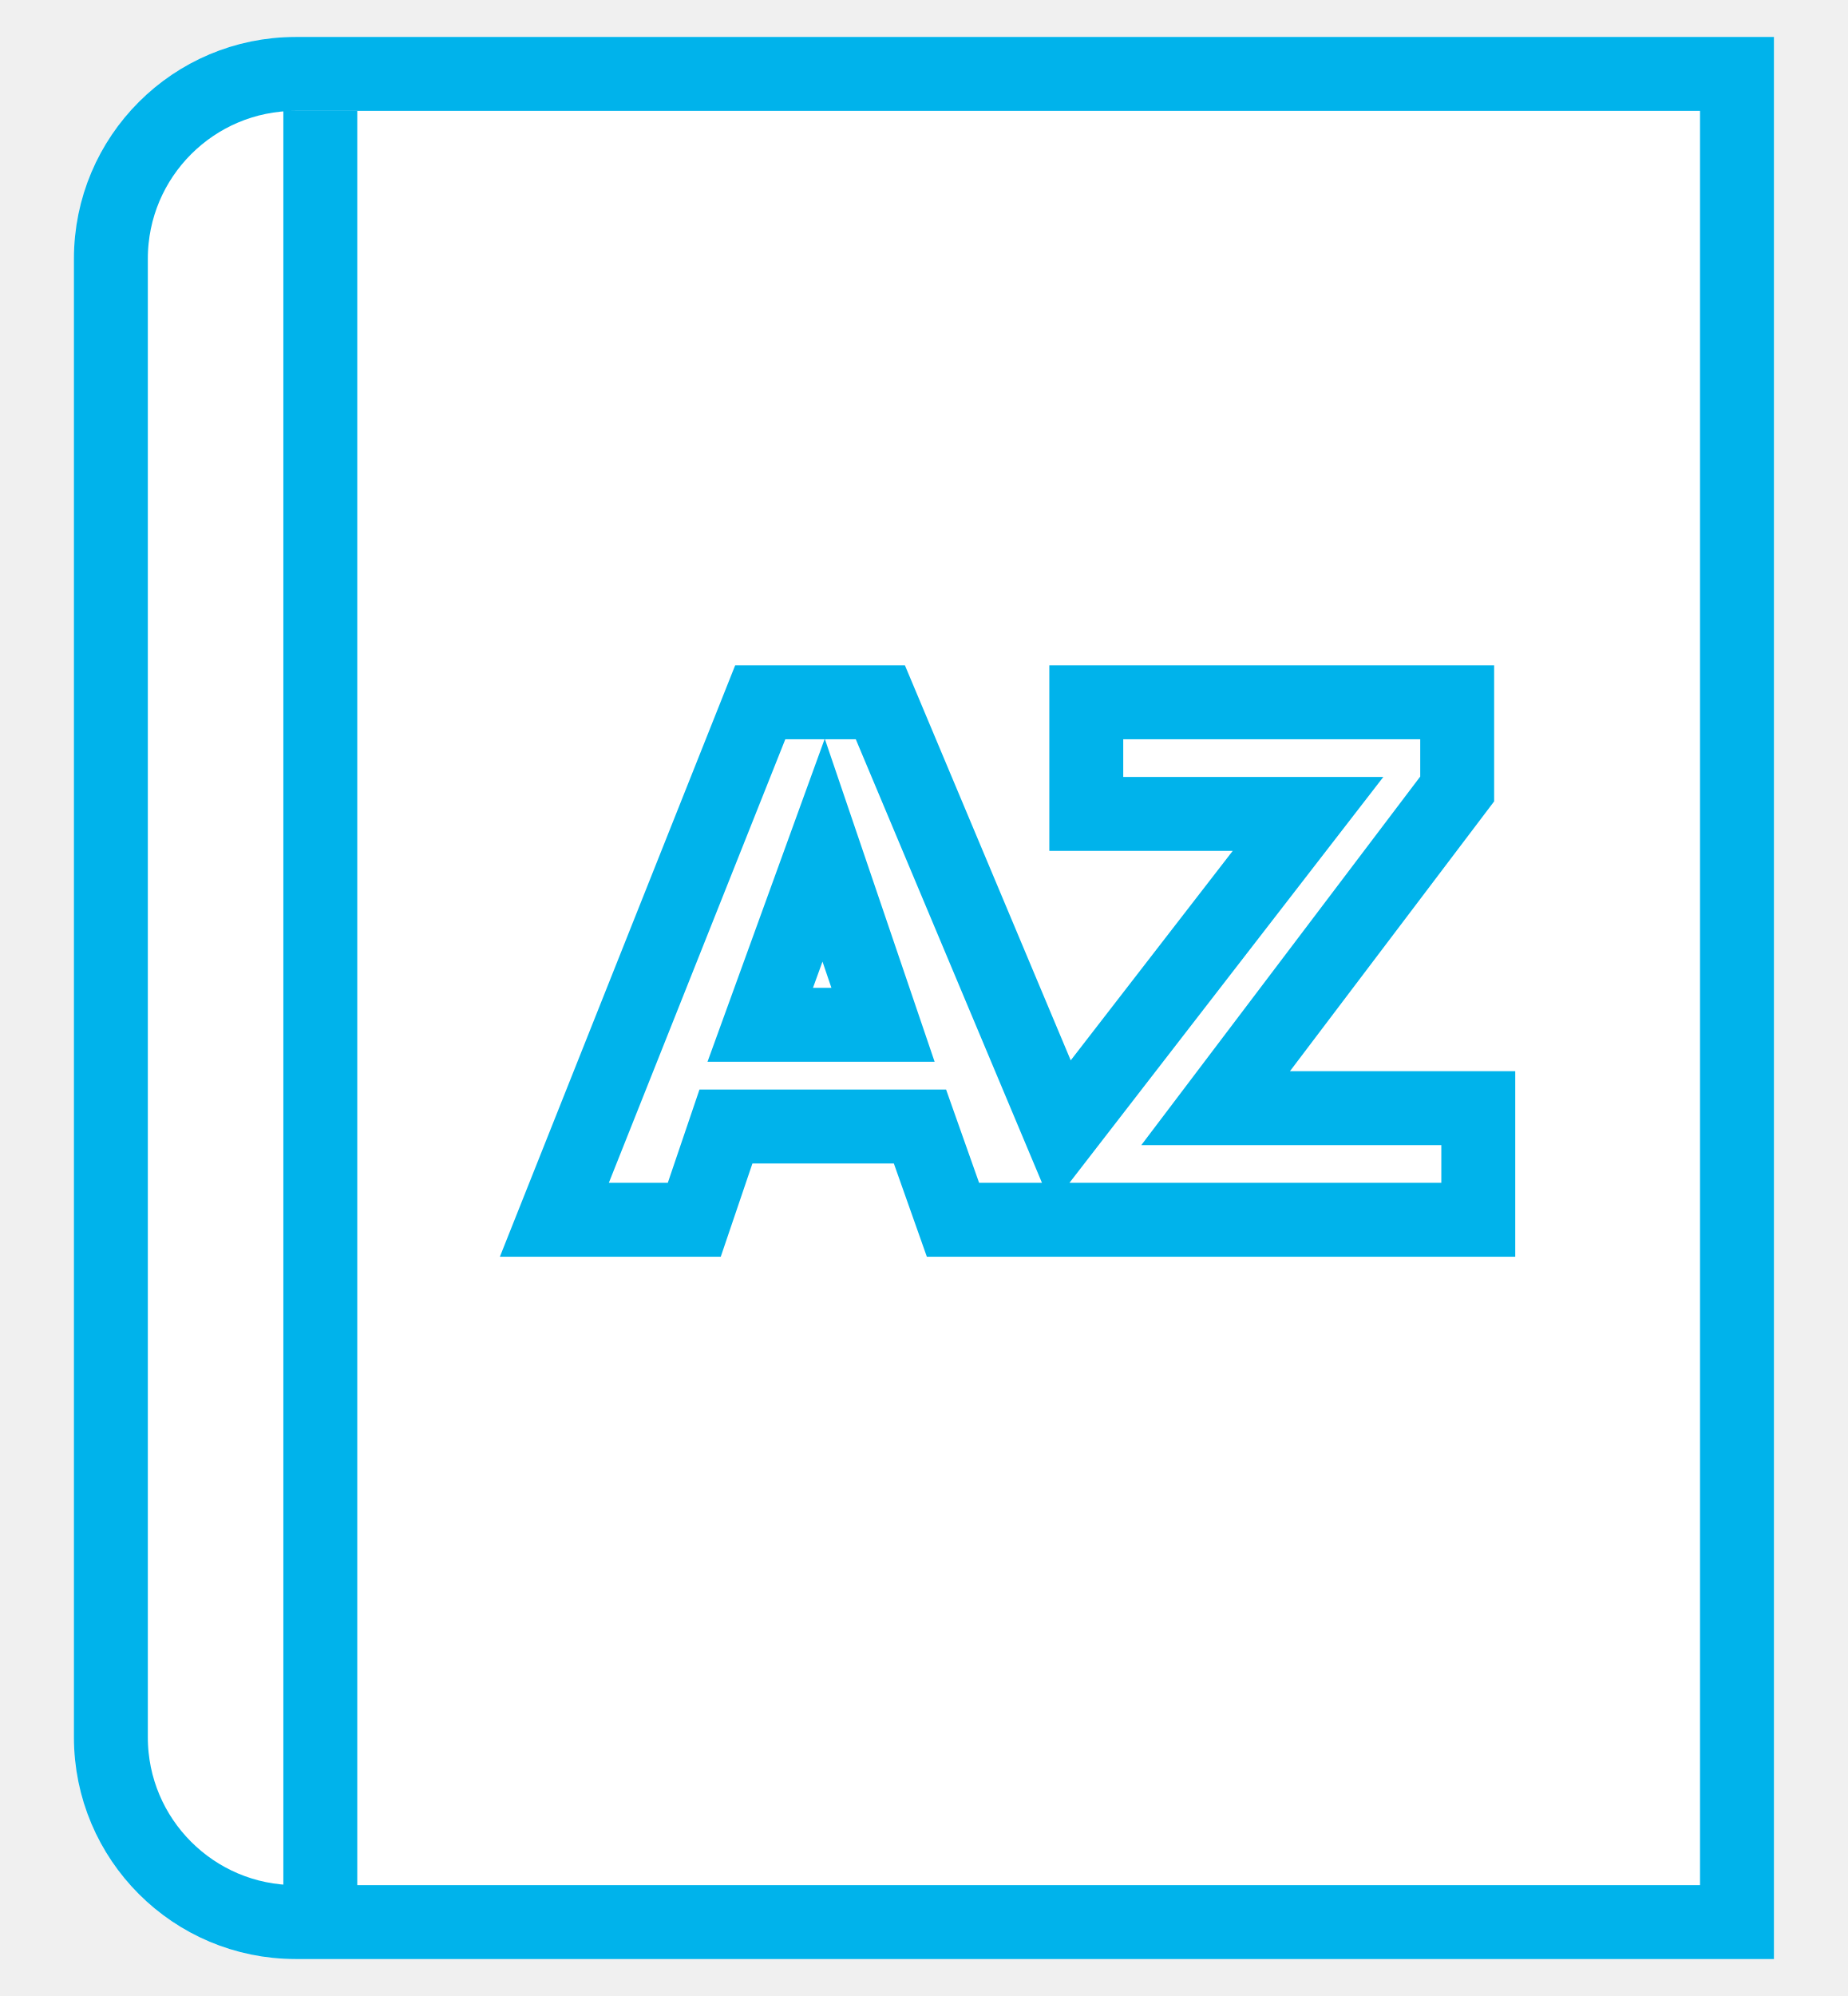
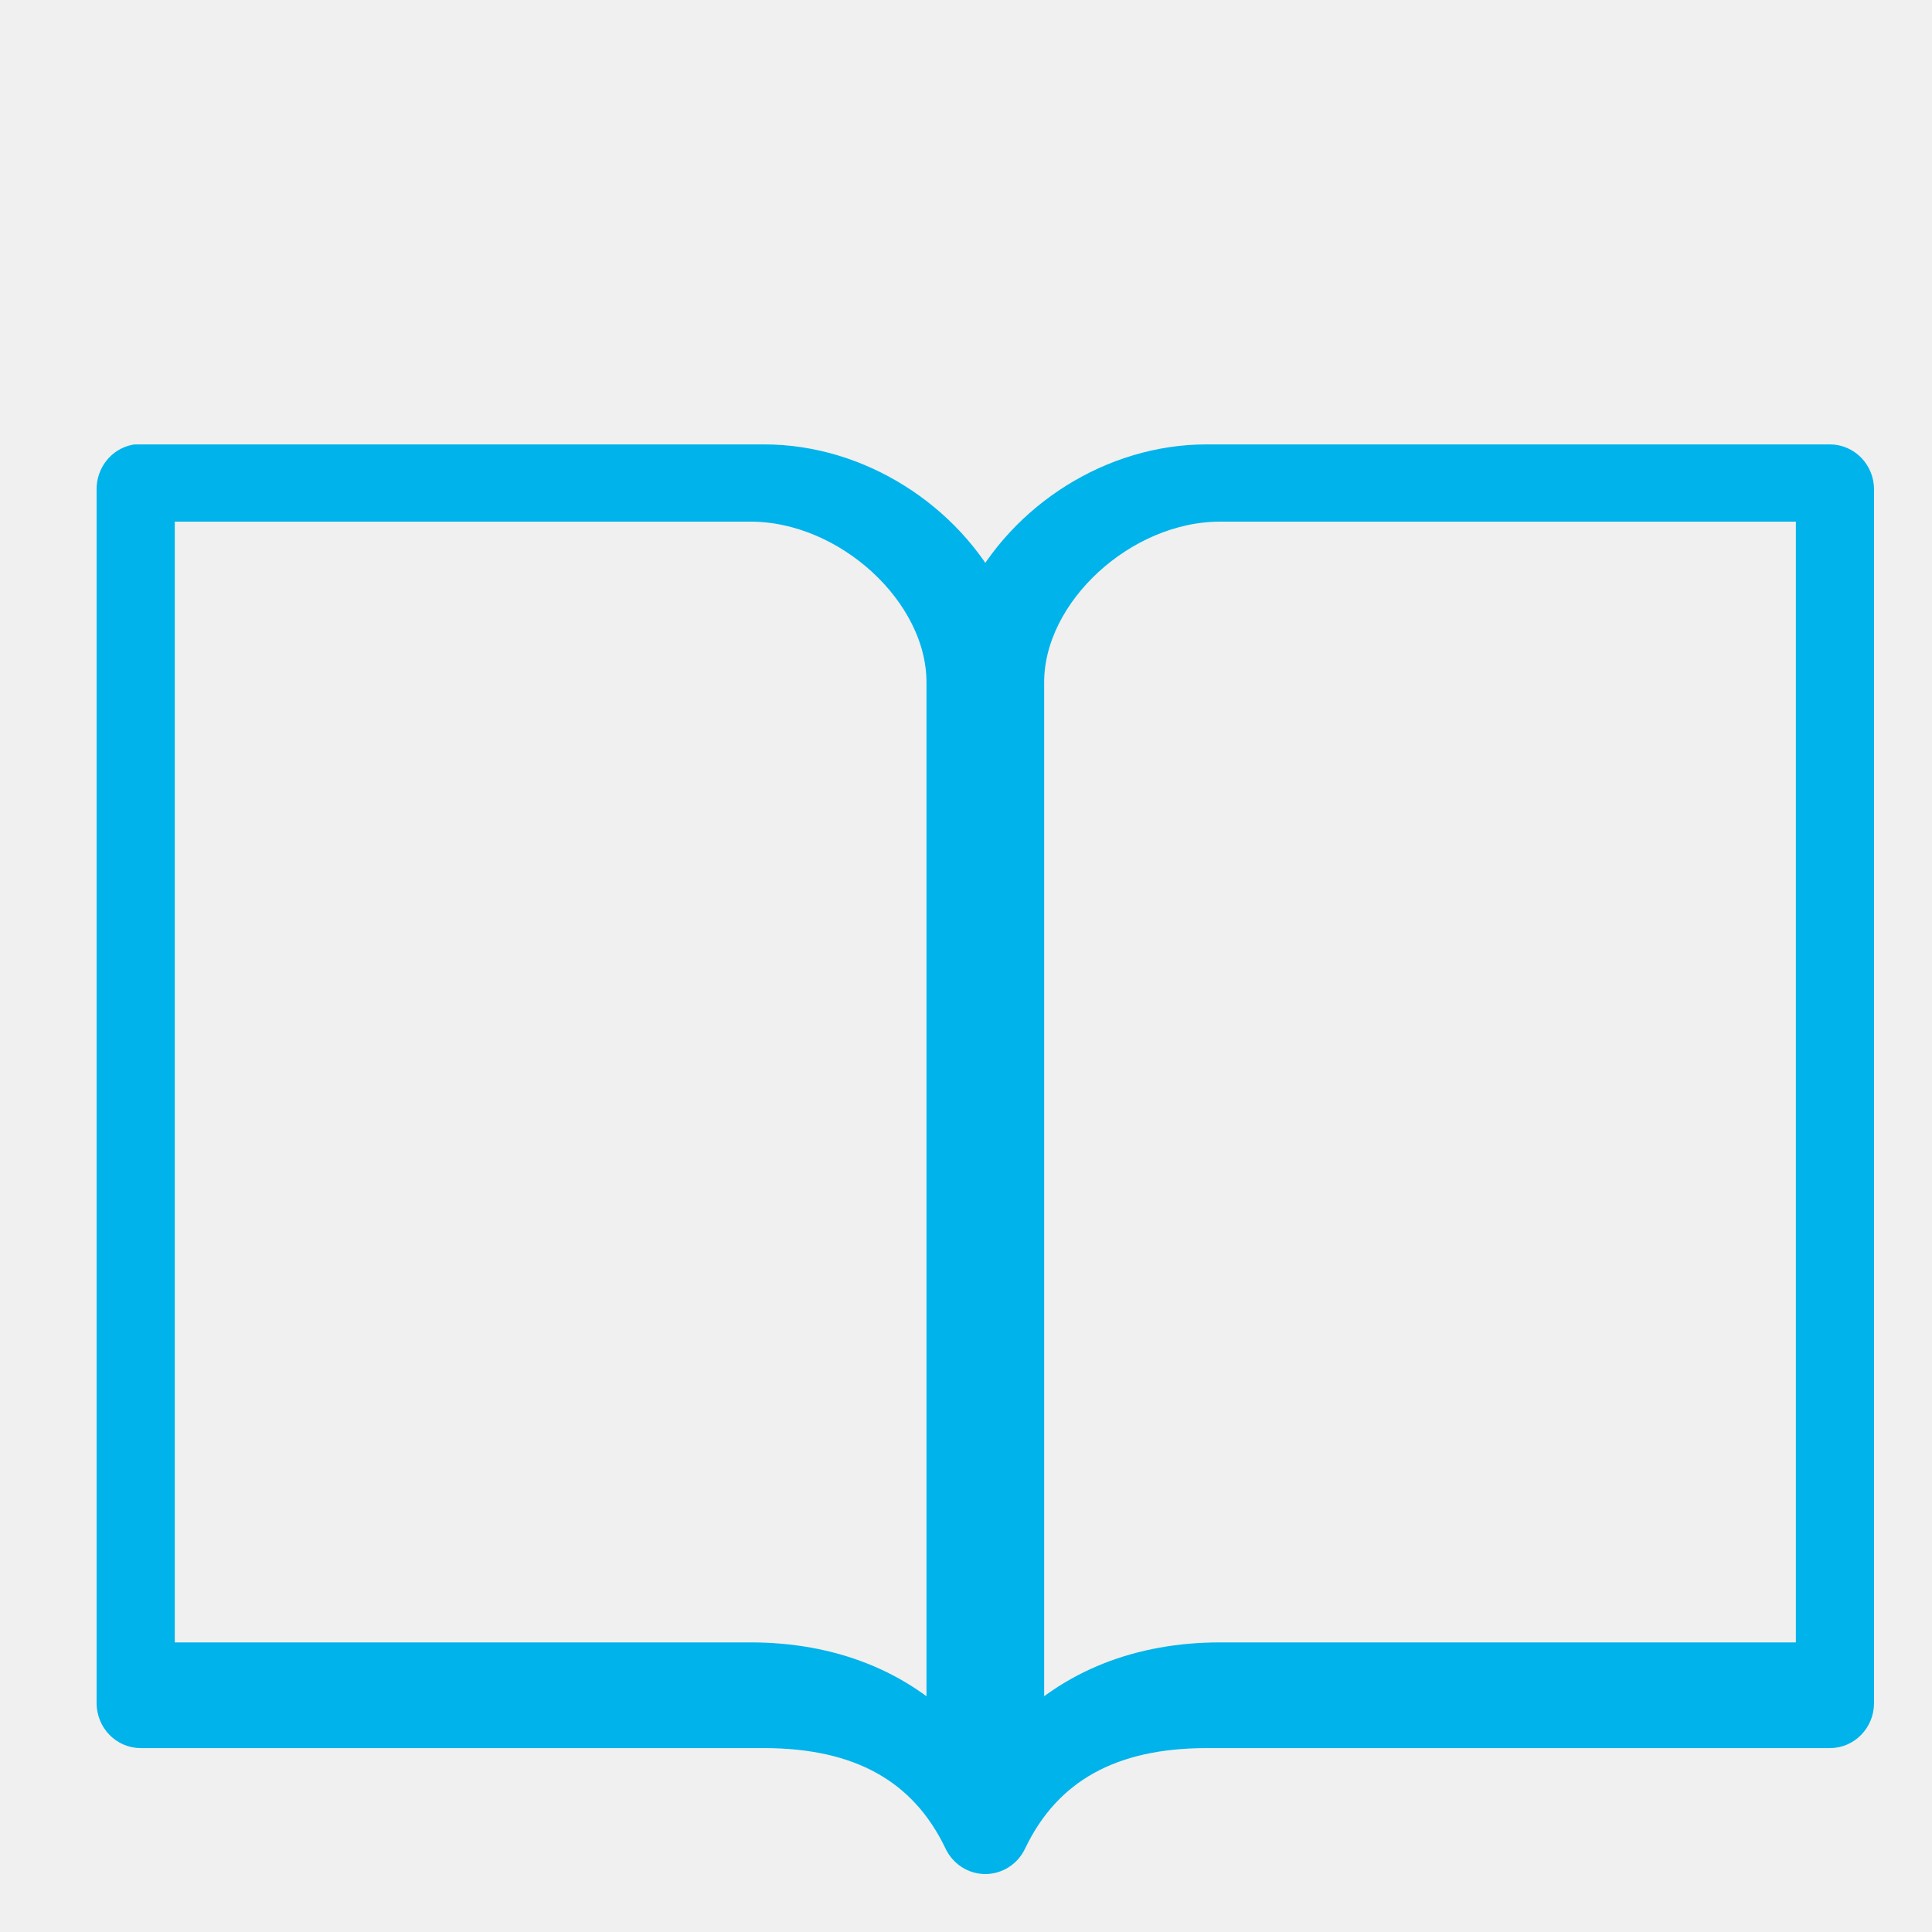
- <svg xmlns="http://www.w3.org/2000/svg" xmlns:xlink="http://www.w3.org/1999/xlink" width="50px" height="54px" viewBox="0 0 50 54" version="1.1">
-   <defs>
-     <path d="M6,0 L46,0 L46,52 L6,52 L6,52 C2.686,52 4.05812251e-16,49.314 0,46 L0,6 L0,6 C-4.05812251e-16,2.686 2.686,6.08718376e-16 6,0 Z" id="path-1" />
-   </defs>
+ <svg xmlns="http://www.w3.org/2000/svg" width="50px" height="50px" viewBox="0 0 50 50" version="1.1">
+   <defs />
  <g id="Visual-Design" stroke="none" stroke-width="1" fill="none" fill-rule="evenodd">
-     <g id="Artboard-7">
-       <g id="Group" transform="translate(2, 1)">
-         <g id="Rectangle-5">
-           <use fill="#FFFFFF" fill-rule="evenodd" xlink:href="#path-1" />
-           <path stroke="#00B3EB" stroke-width="2" d="M45,51 L45,1 L6,1 C3.239,1 1,3.239 1,6 L1,46 C1,48.761 3.239,51 6,51 L45,51 Z" />
-         </g>
-         <path d="M6.667,3 L6.667,50.294" id="Line-3" stroke="#00B3EB" stroke-width="2" stroke-linecap="square" />
-         <g id="Group-33" transform="translate(13, 18)" stroke="#00B3EB" stroke-width="2">
-           <path d="M0,14 L5.571,3.55271368e-15 L8.821,1.77635684e-15 L13.714,11.655 L20.393,3.02 L14.393,3.02 L14.393,1.77635684e-15 L24.429,0 L24.429,2.345 L17.893,10.98 L25,10.98 L25,14 L10.786,14 L9.893,11.477 L4.643,11.477 L3.786,14 L0,14 Z M8.893,8.725 L7.286,4 L5.571,8.725 L8.893,8.725 Z" id="Combined-Shape" />
+     <g id="Artboard-5" fill-rule="nonzero" stroke="#00B3EB" fill="#00B3EB">
+       <g id="noun_971824_cc" transform="translate(3, 12)">
+         <g id="Group">
+           <path d="M0.522,0.001 C0.215,0.062 -0.005,0.343 0,0.667 L0,32.075 C0,32.443 0.288,32.741 0.643,32.741 L16.775,32.741 C19.276,32.741 20.986,33.677 21.917,35.615 C22.023,35.85 22.25,36 22.5,36 C22.75,36 22.977,35.85 23.083,35.615 C24.014,33.677 25.724,32.741 28.225,32.741 L44.357,32.741 C44.712,32.741 45,32.443 45,32.075 L45,0.667 C45,0.299 44.712,0.001 44.357,0.001 L28.225,0.001 C25.821,0.001 23.557,1.469 22.5,3.541 C21.443,1.469 19.18,0.001 16.775,0.001 L0.643,0.001 C0.623,-0 0.603,-0 0.583,0.001 C0.563,-0 0.542,-0 0.522,0.001 Z M1.023,1 L16.424,1 C18.985,1 21.477,3.279 21.477,5.655 L21.477,33 C20.231,31.702 18.487,31.005 16.424,31.005 L1.023,31.005 L1.023,1 Z M28.576,1 L43.977,1 L43.977,31.005 L28.576,31.005 C26.513,31.005 24.769,31.702 23.523,33 L23.523,5.655 C23.523,3.279 26.015,1 28.576,1 Z" id="Shape" />
        </g>
      </g>
    </g>
  </g>
</svg>
